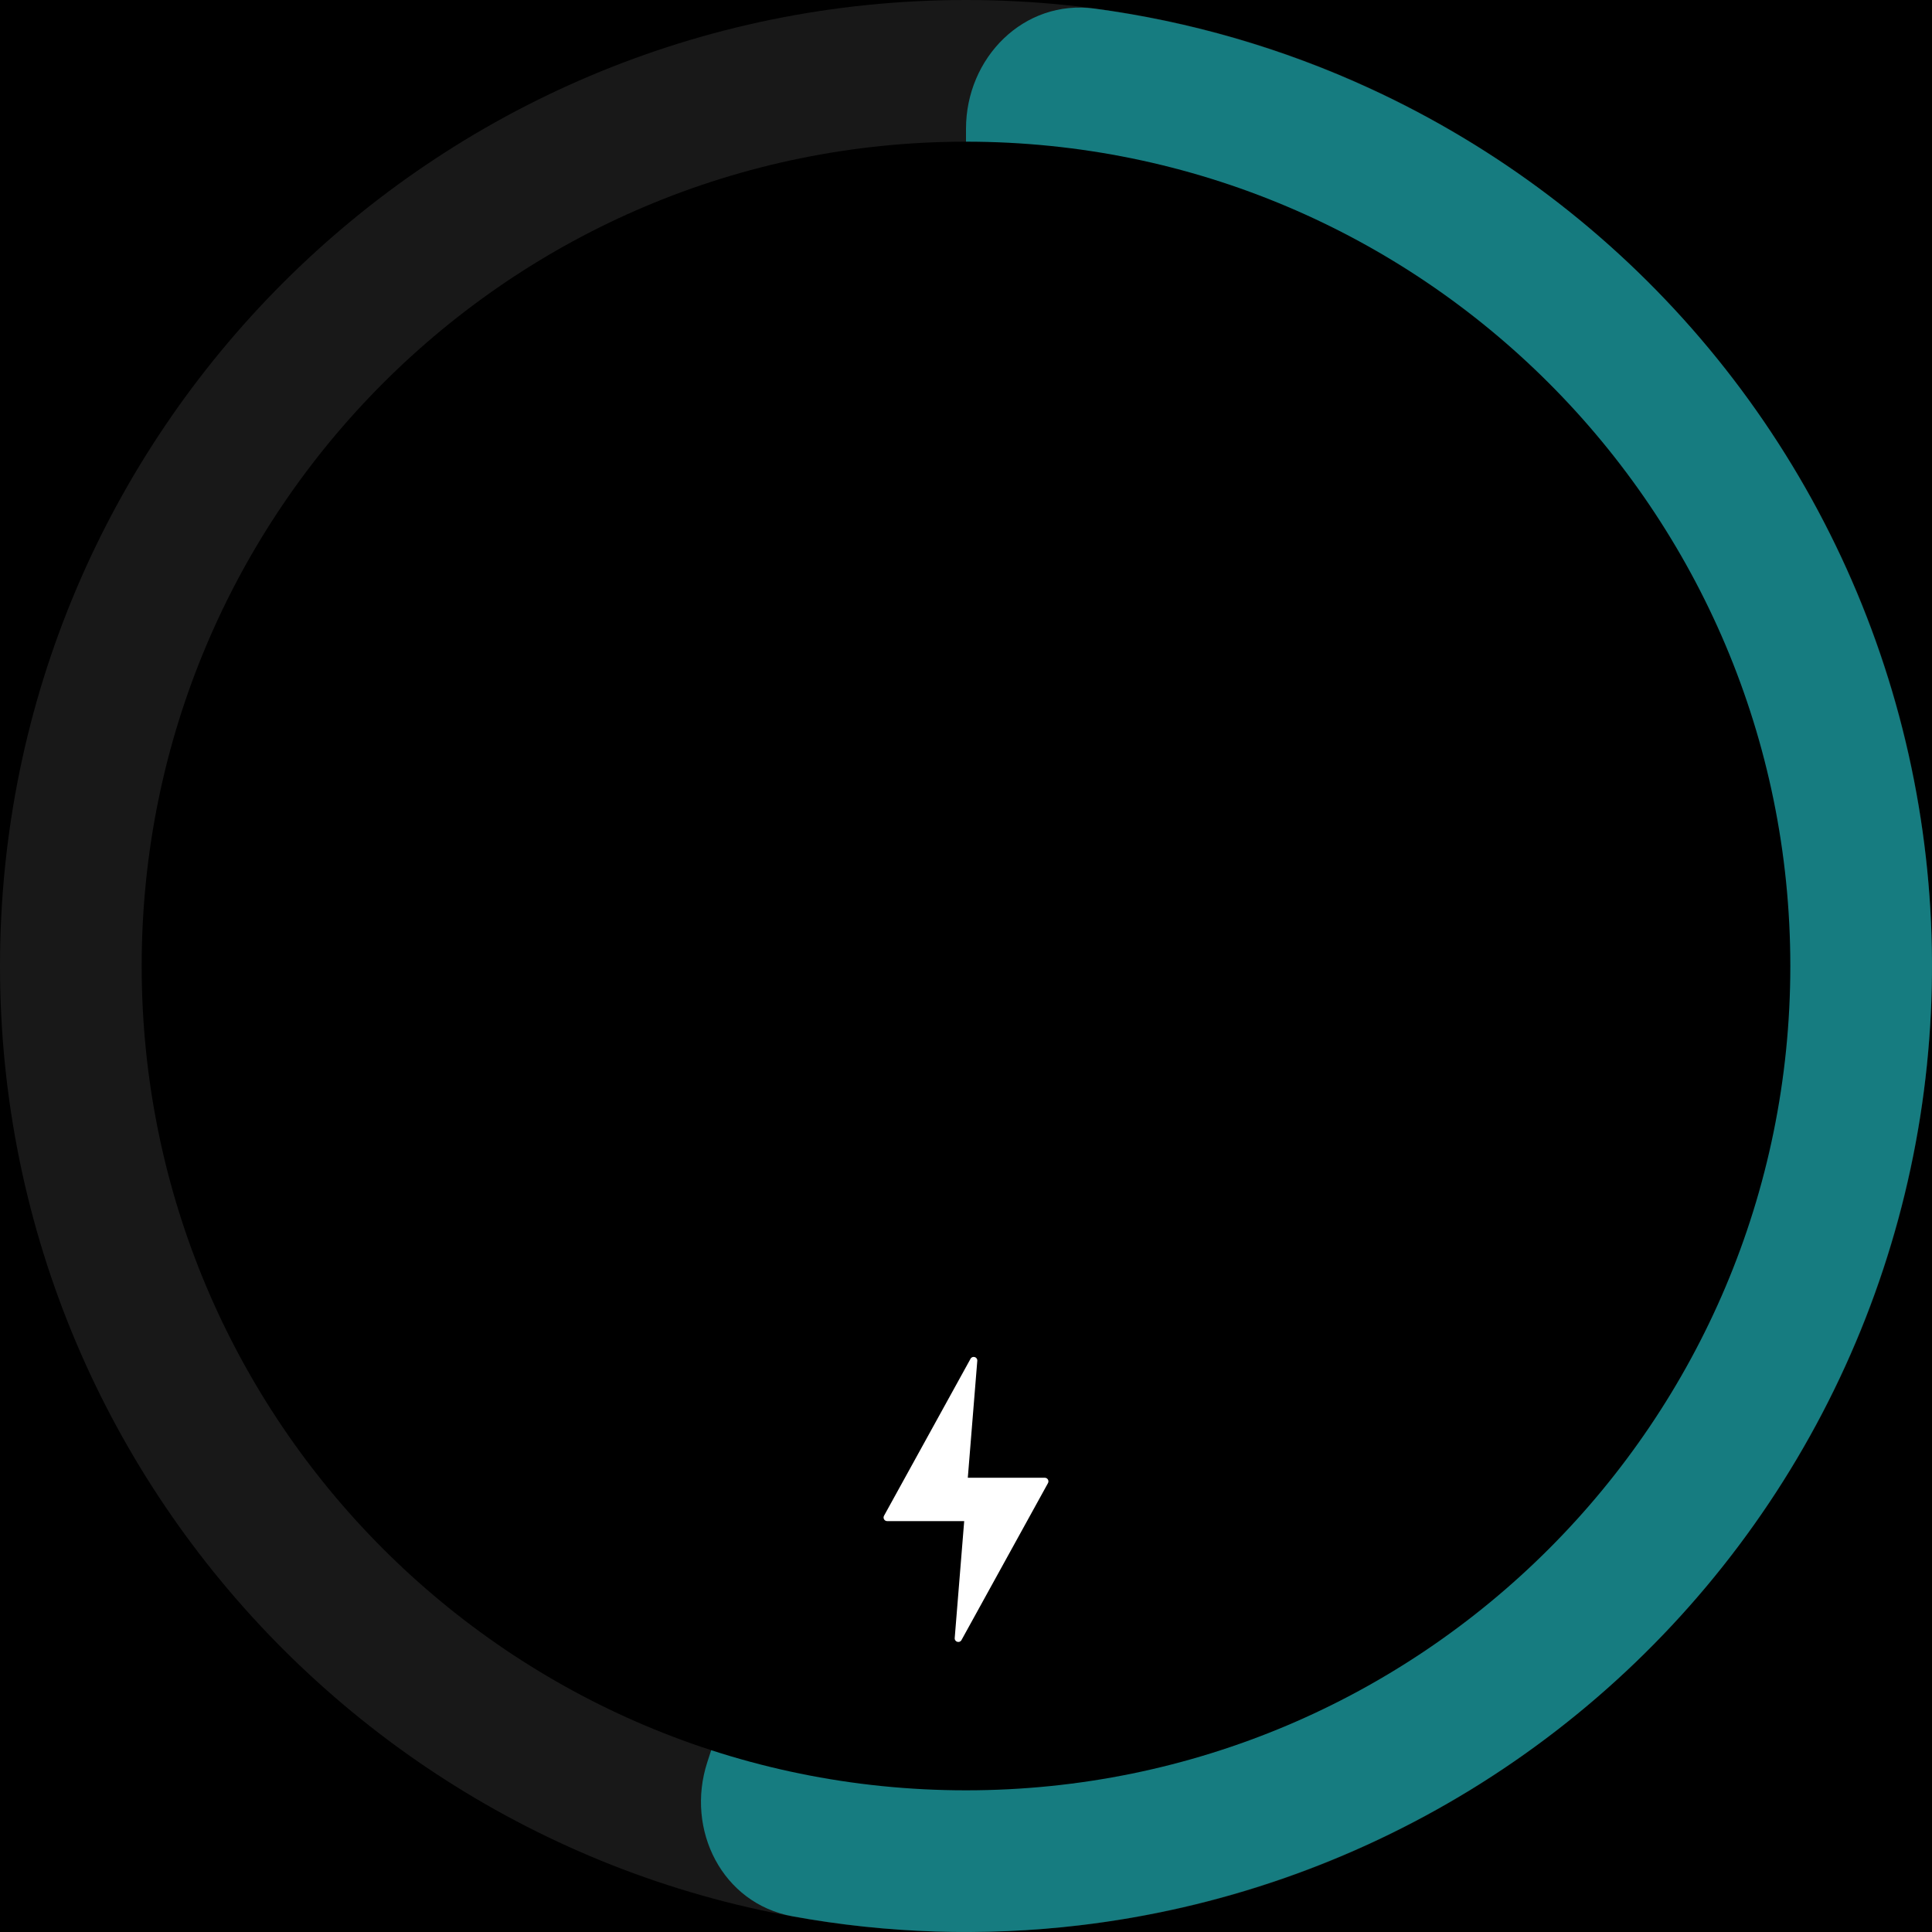
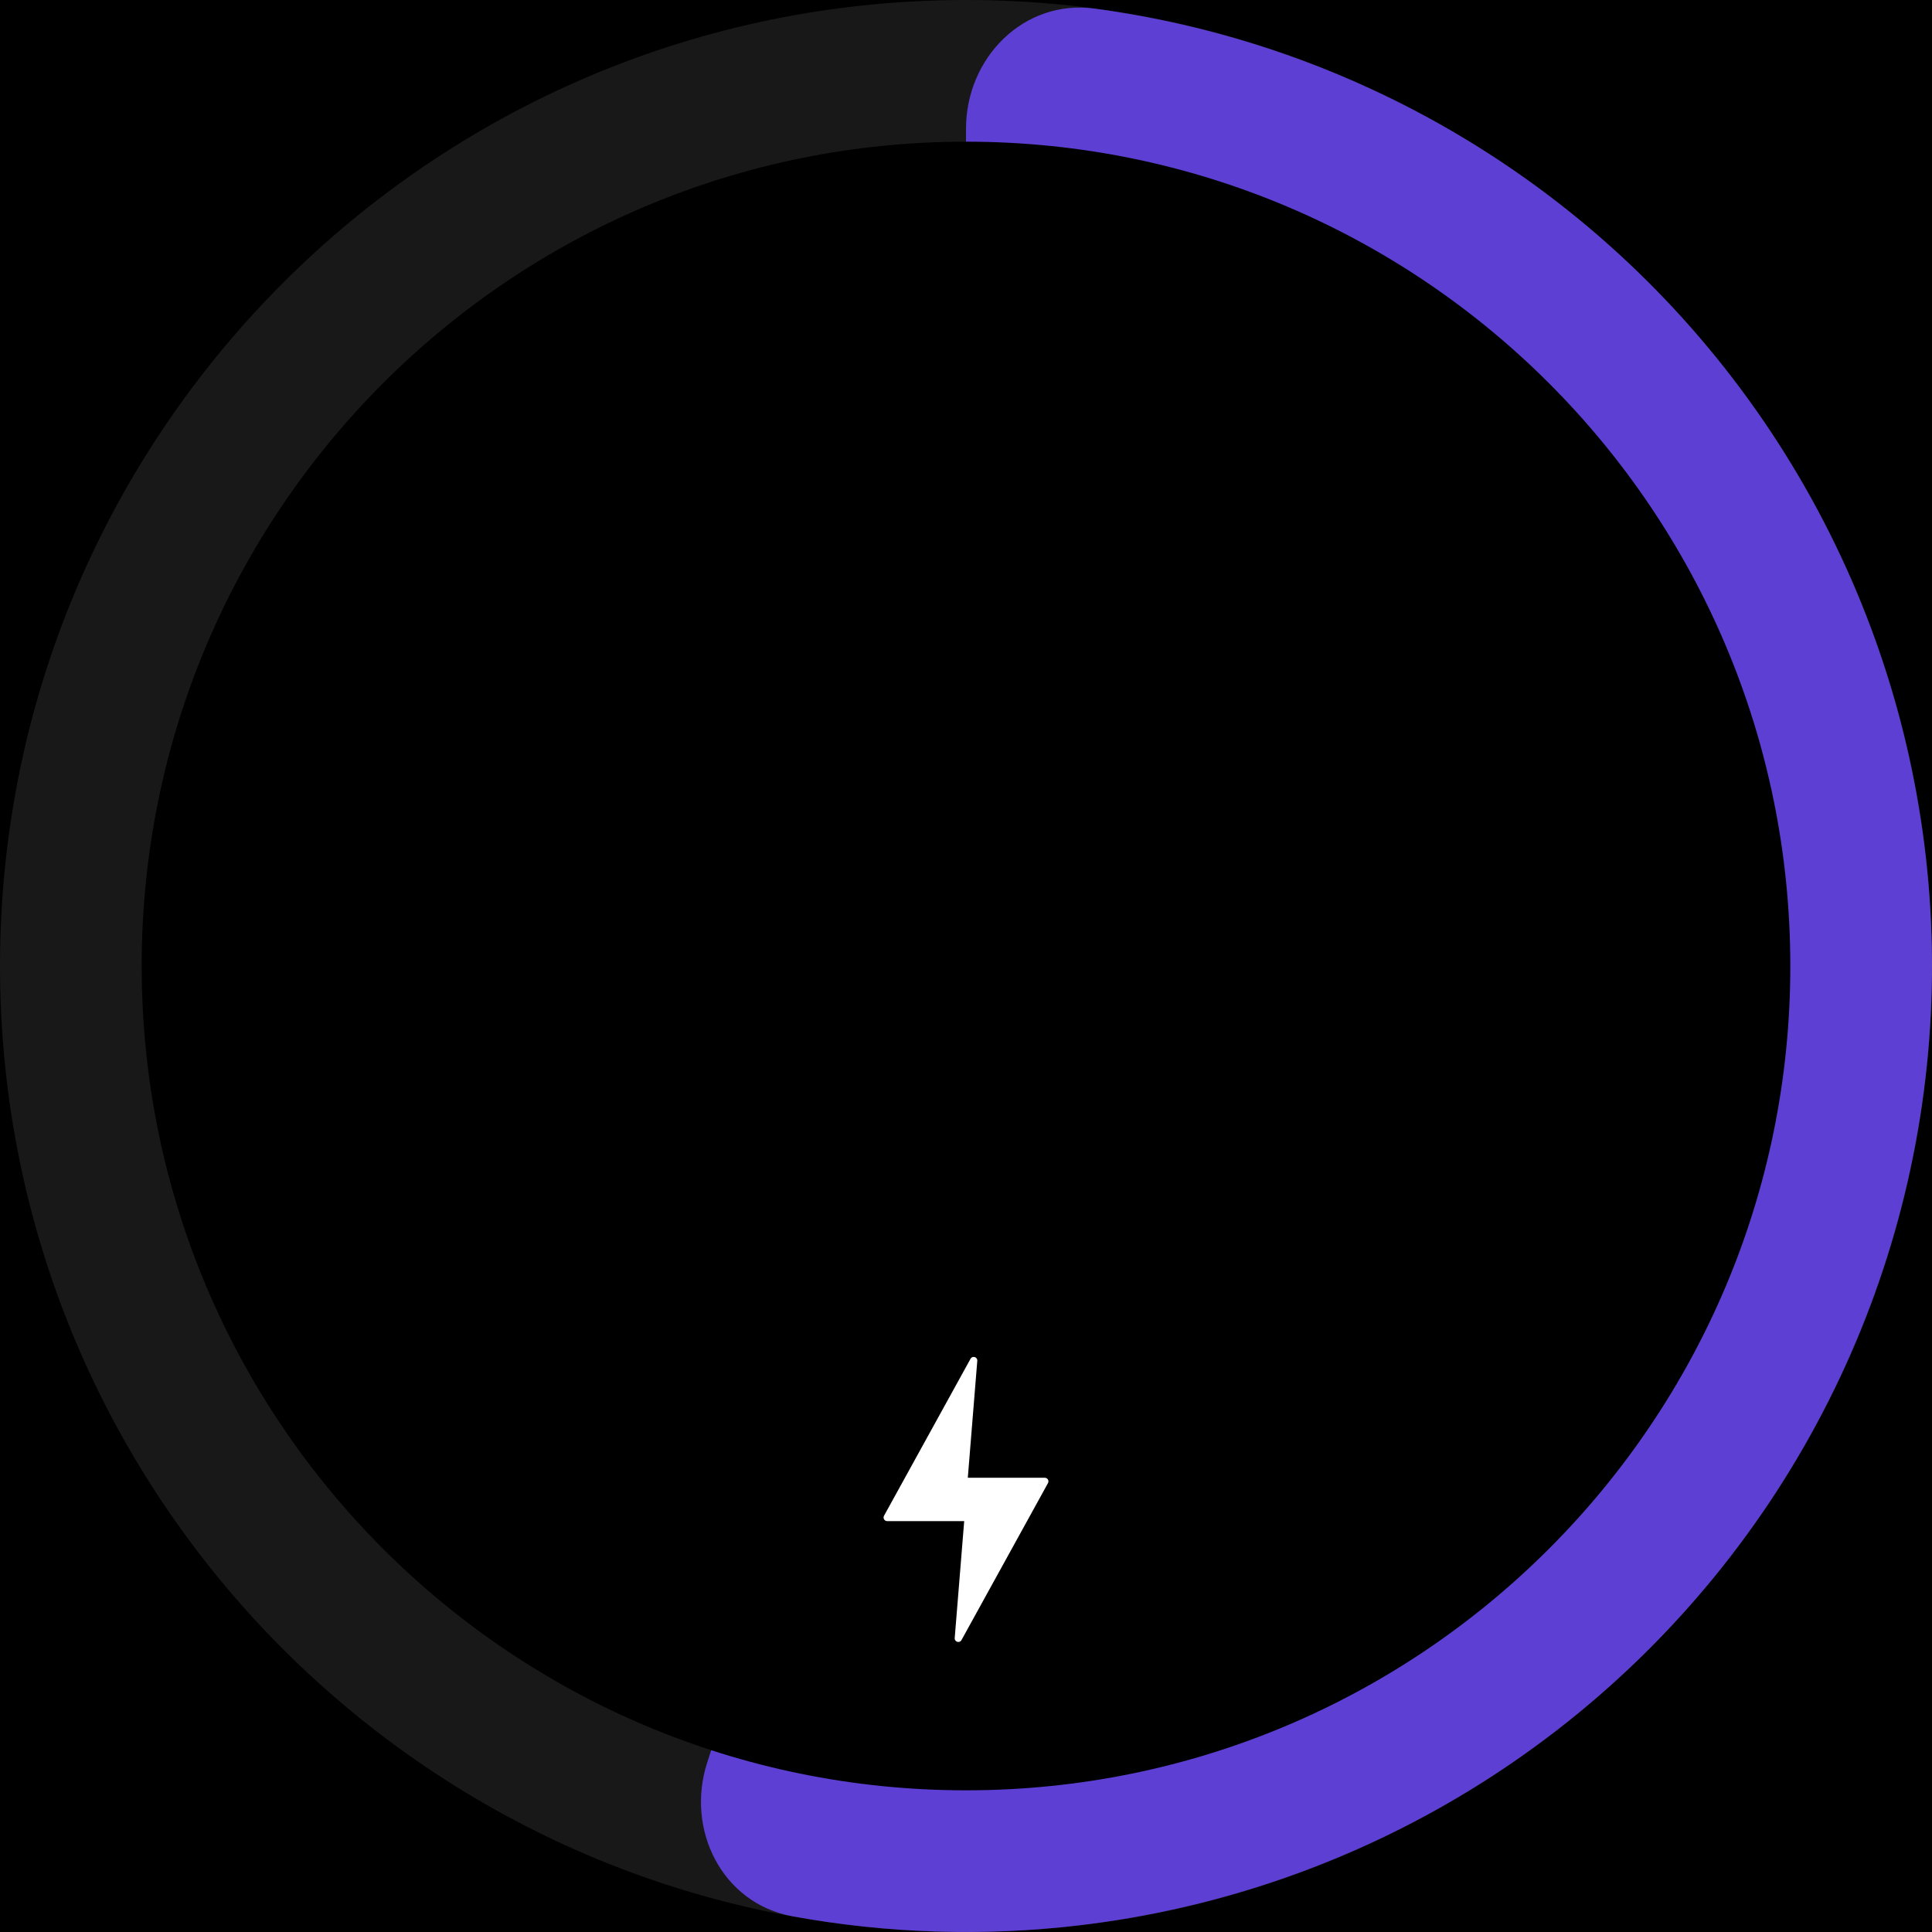
<svg xmlns="http://www.w3.org/2000/svg" width="300" height="300" viewBox="0 0 300 300" fill="none">
  <rect width="300" height="300" fill="black" />
  <circle cx="150" cy="150" r="150" fill="#181818" />
-   <path d="M150 20C150 8.954 158.993 -0.137 169.941 1.331C184.731 3.315 199.18 7.5 212.799 13.778C232.49 22.856 249.979 36.095 264.061 52.583C278.143 69.07 288.483 88.415 294.368 109.284C300.254 130.153 301.545 152.049 298.153 173.465C294.761 194.881 286.767 215.307 274.72 233.335C262.674 251.364 246.862 266.567 228.375 277.896C209.887 289.225 189.163 296.412 167.631 298.96C152.738 300.723 137.703 300.238 123.024 297.554C112.158 295.568 106.415 284.142 109.828 273.637L149.021 153.013C149.67 151.017 150 148.931 150 146.832L150 20Z" fill="#167c80" />
+   <path d="M150 20C150 8.954 158.993 -0.137 169.941 1.331C184.731 3.315 199.18 7.5 212.799 13.778C232.49 22.856 249.979 36.095 264.061 52.583C278.143 69.07 288.483 88.415 294.368 109.284C300.254 130.153 301.545 152.049 298.153 173.465C294.761 194.881 286.767 215.307 274.72 233.335C262.674 251.364 246.862 266.567 228.375 277.896C209.887 289.225 189.163 296.412 167.631 298.96C152.738 300.723 137.703 300.238 123.024 297.554C112.158 295.568 106.415 284.142 109.828 273.637L149.021 153.013C149.67 151.017 150 148.931 150 146.832L150 20Z" fill="#5D3FD3" />
  <circle cx="150" cy="150" r="128" fill="black" />
  <path d="M162.73 230.297L149.298 254.672C149.006 255.202 148.199 254.959 148.247 254.357L149.72 236.199L137.762 236.199C137.336 236.199 137.064 235.742 137.27 235.367L150.703 210.992C150.995 210.462 151.802 210.705 151.753 211.307L150.281 229.465L162.238 229.465C162.665 229.465 162.935 229.922 162.73 230.297Z" fill="white" />
</svg>
